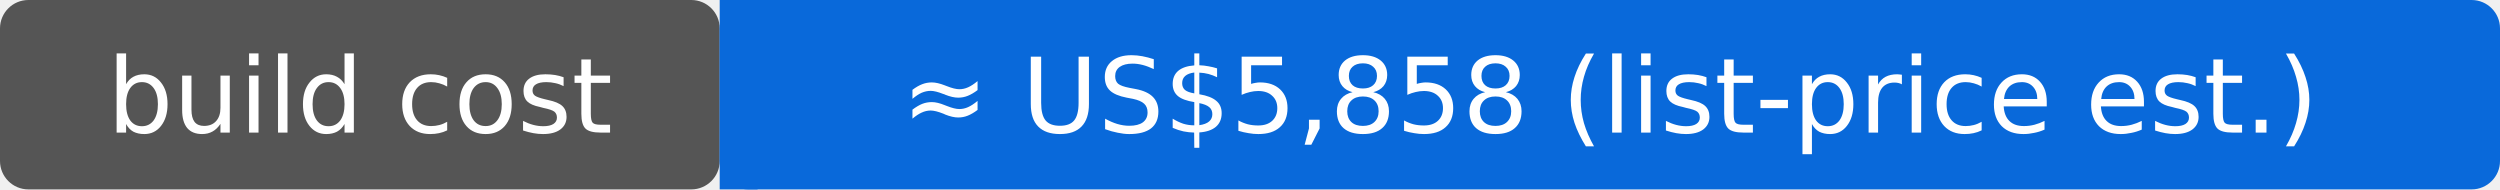
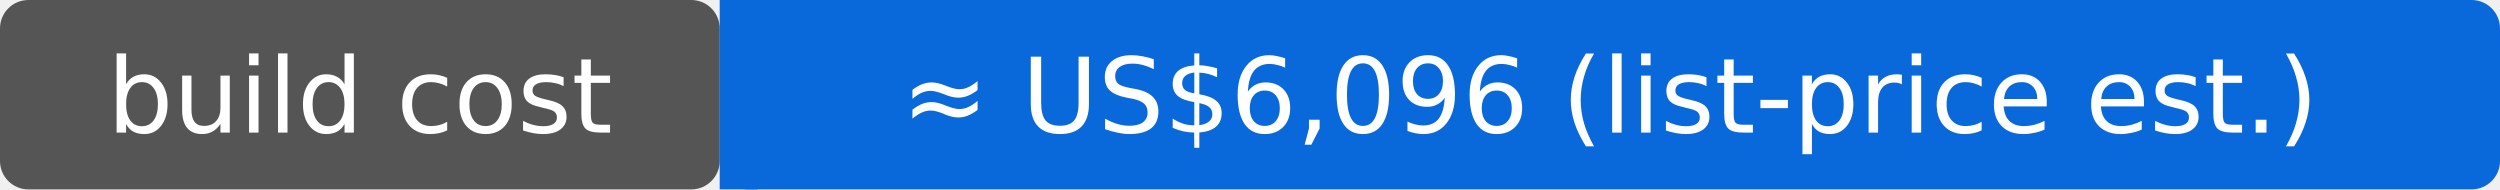
- <svg xmlns="http://www.w3.org/2000/svg" width="264" height="20" viewBox="0 0 264 20" role="img" aria-label="build cost: ≈ US$5,858 (list-price est.)">
+ <svg xmlns="http://www.w3.org/2000/svg" width="264" height="20" viewBox="0 0 264 20" role="img" aria-label="build cost: ≈ US$6,096 (list-price est.)">
  <rect width="76" height="20" rx="3" fill="#555" />
  <rect x="76" width="188" height="20" rx="3" fill="#0969da" />
  <rect x="76" width="4" height="20" fill="#0969da" />
  <g fill="#fff" font-family="Verdana,DejaVu Sans,sans-serif" font-size="11" text-anchor="middle">
    <text x="38.0" y="14">build cost</text>
-     <text x="170.0" y="14">≈ US$5,858 (list-price est.)</text>
+     <text x="170.0" y="14">≈ US$6,096 (list-price est.)</text>
  </g>
</svg>
